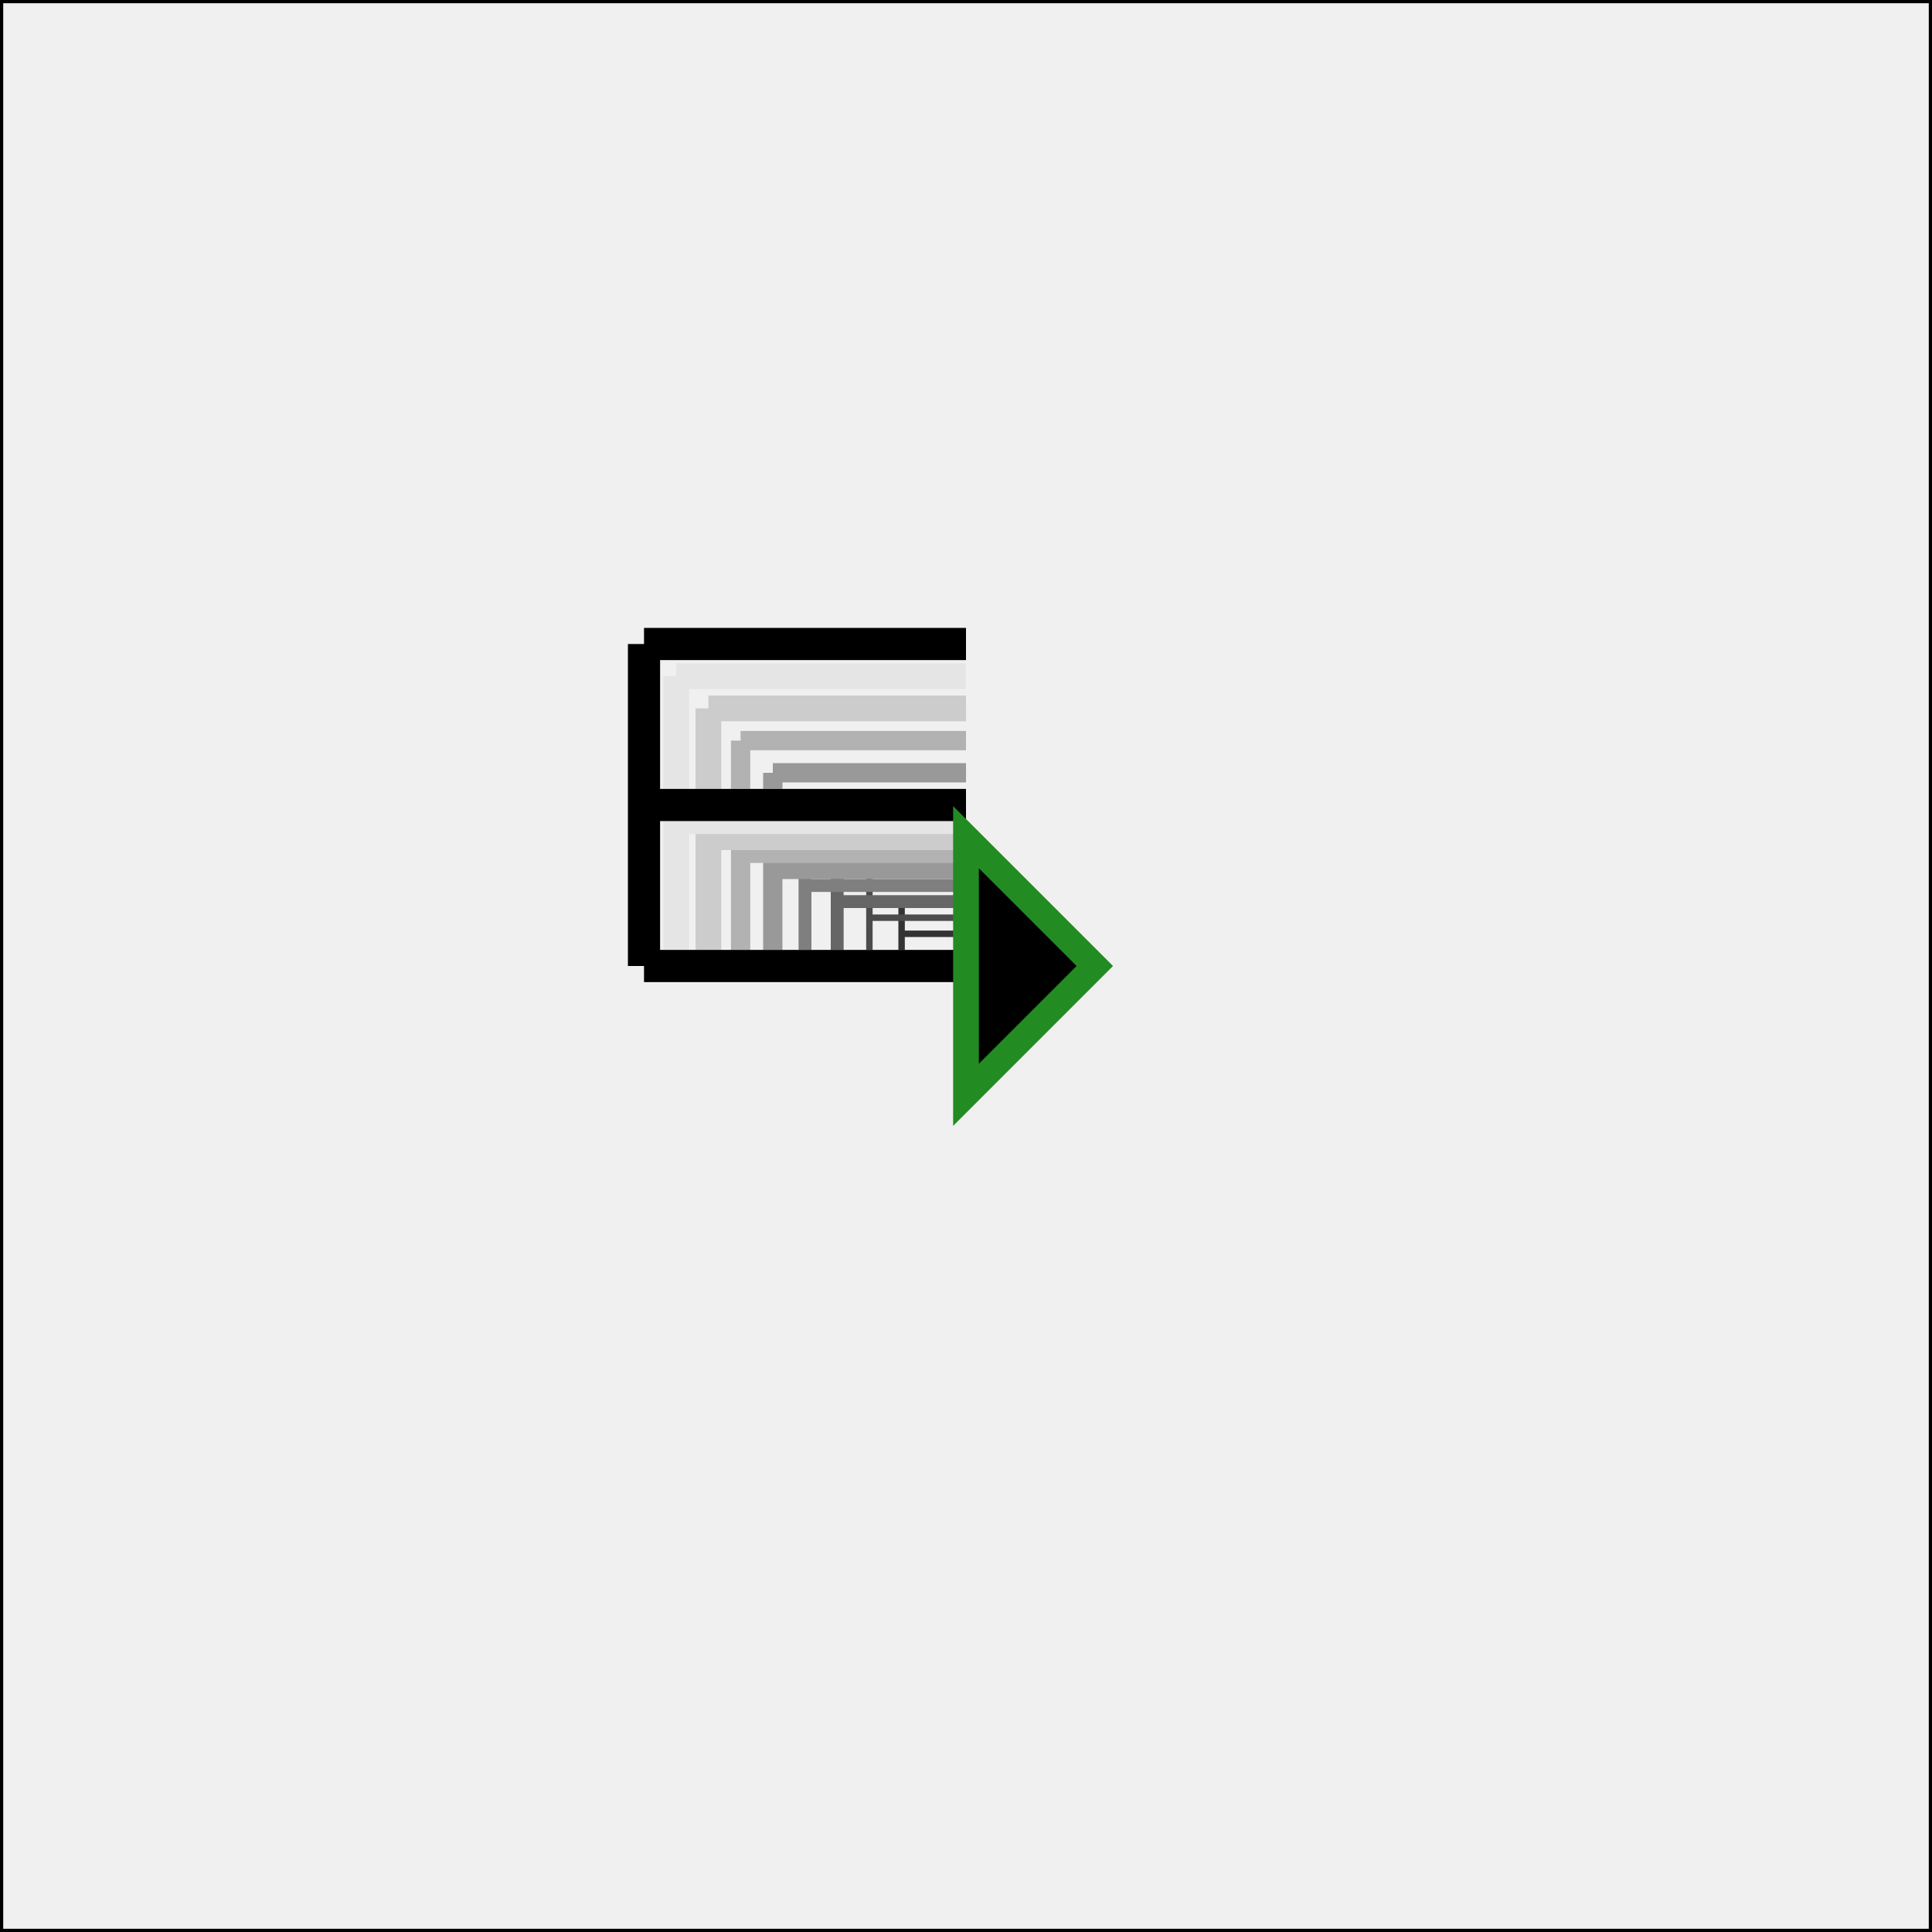
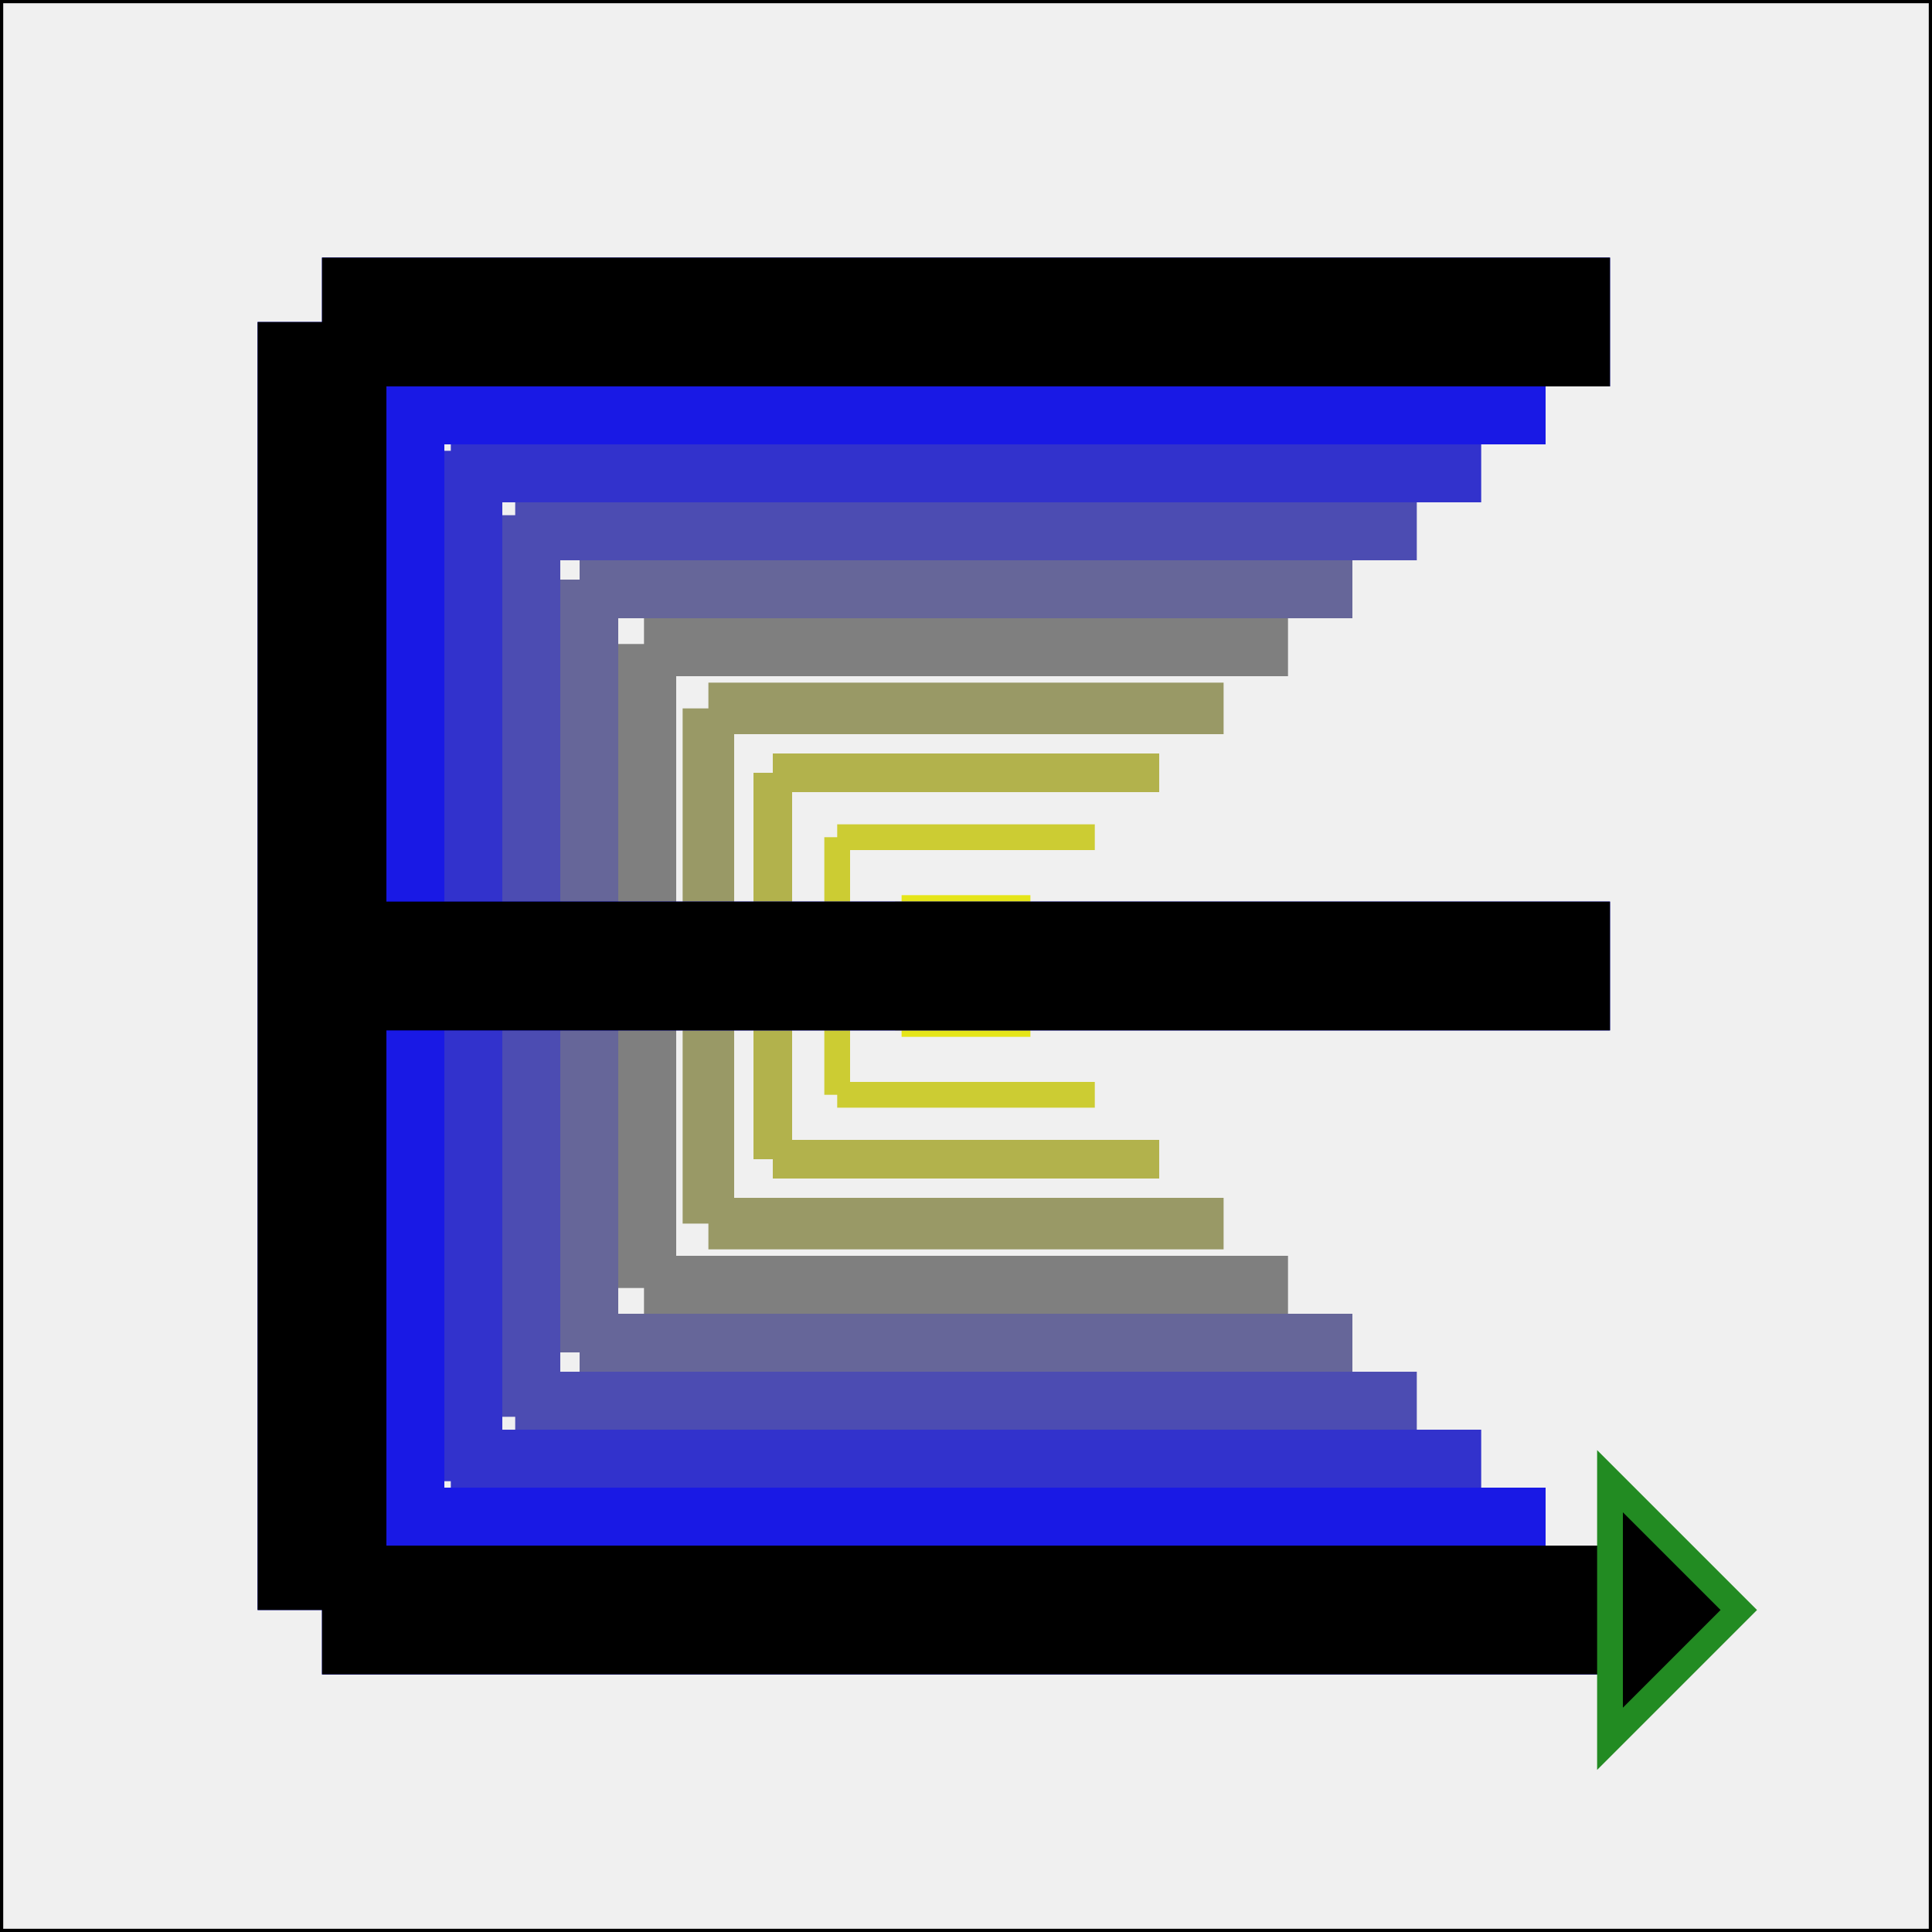
<svg xmlns="http://www.w3.org/2000/svg" width="300" height="300" version="1.1">
  <path d="M 0 0 L 0 300 300 300 300 0 z" fill="none" stroke="#000000" stroke-width="1" />
-   <path d="M 150.0 150.0" fill="none" stroke="#191919" stroke-width="0" />
-   <path d="M 145.0 145.0 L 145.0 150.0" fill="none" stroke="#191919" stroke-width="0" />
-   <path d="M 145.0 150.0" fill="none" stroke="#191919" stroke-width="0" />
-   <path d="M 145.0 145.0" fill="none" stroke="#191919" stroke-width="0" />
-   <path d="M 145.0 145.0 L 150.0 145.0" fill="none" stroke="#191919" stroke-width="0" />
-   <path d="M 150.0 145.0" fill="none" stroke="#191919" stroke-width="0" />
-   <path d="M 145.0 147.5 L 150.0 147.5" fill="none" stroke="#191919" stroke-width="0" />
-   <path d="M 150.0 147.5" fill="none" stroke="#191919" stroke-width="0" />
-   <path d="M 145.0 150.0 L 150.0 150.0" fill="none" stroke="#191919" stroke-width="0" />
-   <path d="M 150.0 150.0" fill="none" stroke="#333333" stroke-width="1" />
-   <path d="M 140.0 140.0 L 140.0 150.0" fill="none" stroke="#333333" stroke-width="1" />
-   <path d="M 140.0 150.0" fill="none" stroke="#333333" stroke-width="1" />
-   <path d="M 140.0 140.0" fill="none" stroke="#333333" stroke-width="1" />
-   <path d="M 140.0 140.0 L 150.0 140.0" fill="none" stroke="#333333" stroke-width="1" />
-   <path d="M 150.0 140.0" fill="none" stroke="#333333" stroke-width="1" />
-   <path d="M 140.0 145.0 L 150.0 145.0" fill="none" stroke="#333333" stroke-width="1" />
-   <path d="M 150.0 145.0" fill="none" stroke="#333333" stroke-width="1" />
-   <path d="M 140.0 150.0 L 150.0 150.0" fill="none" stroke="#333333" stroke-width="1" />
-   <path d="M 150.0 150.0" fill="none" stroke="#4C4C4C" stroke-width="1" />
-   <path d="M 135.0 135.0 L 135.0 150.0" fill="none" stroke="#4C4C4C" stroke-width="1" />
-   <path d="M 135.0 150.0" fill="none" stroke="#4C4C4C" stroke-width="1" />
-   <path d="M 135.0 135.0" fill="none" stroke="#4C4C4C" stroke-width="1" />
-   <path d="M 135.0 135.0 L 150.0 135.0" fill="none" stroke="#4C4C4C" stroke-width="1" />
-   <path d="M 150.0 135.0" fill="none" stroke="#4C4C4C" stroke-width="1" />
-   <path d="M 135.0 142.5 L 150.0 142.5" fill="none" stroke="#4C4C4C" stroke-width="1" />
-   <path d="M 150.0 142.5" fill="none" stroke="#4C4C4C" stroke-width="1" />
-   <path d="M 135.0 150.0 L 150.0 150.0" fill="none" stroke="#4C4C4C" stroke-width="1" />
-   <path d="M 150.0 150.0" fill="none" stroke="#666666" stroke-width="2" />
-   <path d="M 130.0 130.0 L 130.0 150.0" fill="none" stroke="#666666" stroke-width="2" />
-   <path d="M 130.0 150.0" fill="none" stroke="#666666" stroke-width="2" />
-   <path d="M 130.0 130.0" fill="none" stroke="#666666" stroke-width="2" />
-   <path d="M 130.0 130.0 L 150.0 130.0" fill="none" stroke="#666666" stroke-width="2" />
-   <path d="M 150.0 130.0" fill="none" stroke="#666666" stroke-width="2" />
-   <path d="M 130.0 140.0 L 150.0 140.0" fill="none" stroke="#666666" stroke-width="2" />
-   <path d="M 150.0 140.0" fill="none" stroke="#666666" stroke-width="2" />
-   <path d="M 130.0 150.0 L 150.0 150.0" fill="none" stroke="#666666" stroke-width="2" />
-   <path d="M 150.0 150.0" fill="none" stroke="#7F7F7F" stroke-width="2" />
-   <path d="M 125.0 125.0 L 125.0 150.0" fill="none" stroke="#7F7F7F" stroke-width="2" />
-   <path d="M 125.0 150.0" fill="none" stroke="#7F7F7F" stroke-width="2" />
-   <path d="M 125.0 125.0" fill="none" stroke="#7F7F7F" stroke-width="2" />
-   <path d="M 125.0 125.0 L 150.0 125.0" fill="none" stroke="#7F7F7F" stroke-width="2" />
-   <path d="M 150.0 125.0" fill="none" stroke="#7F7F7F" stroke-width="2" />
-   <path d="M 125.0 137.5 L 150.0 137.5" fill="none" stroke="#7F7F7F" stroke-width="2" />
-   <path d="M 150.0 137.5" fill="none" stroke="#7F7F7F" stroke-width="2" />
-   <path d="M 125.0 150.0 L 150.0 150.0" fill="none" stroke="#7F7F7F" stroke-width="2" />
-   <path d="M 150.0 150.0" fill="none" stroke="#999999" stroke-width="3" />
-   <path d="M 120.0 120.0 L 120.0 150.0" fill="none" stroke="#999999" stroke-width="3" />
-   <path d="M 120.0 150.0" fill="none" stroke="#999999" stroke-width="3" />
-   <path d="M 120.0 120.0" fill="none" stroke="#999999" stroke-width="3" />
-   <path d="M 120.0 120.0 L 150.0 120.0" fill="none" stroke="#999999" stroke-width="3" />
-   <path d="M 150.0 120.0" fill="none" stroke="#999999" stroke-width="3" />
-   <path d="M 120.0 135.0 L 150.0 135.0" fill="none" stroke="#999999" stroke-width="3" />
-   <path d="M 150.0 135.0" fill="none" stroke="#999999" stroke-width="3" />
-   <path d="M 120.0 150.0 L 150.0 150.0" fill="none" stroke="#999999" stroke-width="3" />
-   <path d="M 150.0 150.0" fill="none" stroke="#B2B2B2" stroke-width="3" />
-   <path d="M 115.0 115.0 L 115.0 150.0" fill="none" stroke="#B2B2B2" stroke-width="3" />
-   <path d="M 115.0 150.0" fill="none" stroke="#B2B2B2" stroke-width="3" />
-   <path d="M 115.0 115.0" fill="none" stroke="#B2B2B2" stroke-width="3" />
-   <path d="M 115.0 115.0 L 150.0 115.0" fill="none" stroke="#B2B2B2" stroke-width="3" />
-   <path d="M 150.0 115.0" fill="none" stroke="#B2B2B2" stroke-width="3" />
-   <path d="M 115.0 132.5 L 150.0 132.5" fill="none" stroke="#B2B2B2" stroke-width="3" />
-   <path d="M 150.0 132.5" fill="none" stroke="#B2B2B2" stroke-width="3" />
-   <path d="M 115.0 150.0 L 150.0 150.0" fill="none" stroke="#B2B2B2" stroke-width="3" />
-   <path d="M 150.0 150.0" fill="none" stroke="#CCCCCC" stroke-width="4" />
-   <path d="M 110.0 110.0 L 110.0 150.0" fill="none" stroke="#CCCCCC" stroke-width="4" />
-   <path d="M 110.0 150.0" fill="none" stroke="#CCCCCC" stroke-width="4" />
-   <path d="M 110.0 110.0" fill="none" stroke="#CCCCCC" stroke-width="4" />
-   <path d="M 110.0 110.0 L 150.0 110.0" fill="none" stroke="#CCCCCC" stroke-width="4" />
-   <path d="M 150.0 110.0" fill="none" stroke="#CCCCCC" stroke-width="4" />
-   <path d="M 110.0 130.0 L 150.0 130.0" fill="none" stroke="#CCCCCC" stroke-width="4" />
-   <path d="M 150.0 130.0" fill="none" stroke="#CCCCCC" stroke-width="4" />
-   <path d="M 110.0 150.0 L 150.0 150.0" fill="none" stroke="#CCCCCC" stroke-width="4" />
-   <path d="M 150.0 150.0" fill="none" stroke="#E5E5E5" stroke-width="4" />
-   <path d="M 105.0 105.0 L 105.0 150.0" fill="none" stroke="#E5E5E5" stroke-width="4" />
-   <path d="M 105.0 150.0" fill="none" stroke="#E5E5E5" stroke-width="4" />
-   <path d="M 105.0 105.0" fill="none" stroke="#E5E5E5" stroke-width="4" />
-   <path d="M 105.0 105.0 L 150.0 105.0" fill="none" stroke="#E5E5E5" stroke-width="4" />
-   <path d="M 150.0 105.0" fill="none" stroke="#E5E5E5" stroke-width="4" />
-   <path d="M 105.0 127.5 L 150.0 127.5" fill="none" stroke="#E5E5E5" stroke-width="4" />
-   <path d="M 150.0 127.5" fill="none" stroke="#E5E5E5" stroke-width="4" />
-   <path d="M 105.0 150.0 L 150.0 150.0" fill="none" stroke="#E5E5E5" stroke-width="4" />
-   <path d="M 150.0 150.0" fill="none" stroke="#FFFFFF" stroke-width="5" />
-   <path d="M 100.0 100.0 L 100.0 150.0" fill="none" stroke="#FFFFFF" stroke-width="5" />
-   <path d="M 100.0 150.0" fill="none" stroke="#FFFFFF" stroke-width="5" />
-   <path d="M 100.0 100.0" fill="none" stroke="#FFFFFF" stroke-width="5" />
-   <path d="M 100.0 100.0 L 150.0 100.0" fill="none" stroke="#FFFFFF" stroke-width="5" />
-   <path d="M 150.0 100.0" fill="none" stroke="#FFFFFF" stroke-width="5" />
-   <path d="M 100.0 125.0 L 150.0 125.0" fill="none" stroke="#FFFFFF" stroke-width="5" />
-   <path d="M 150.0 125.0" fill="none" stroke="#FFFFFF" stroke-width="5" />
-   <path d="M 100.0 150.0 L 150.0 150.0" fill="none" stroke="#FFFFFF" stroke-width="5" />
-   <path d="M 150.0 150.0" fill="none" stroke="#000000" stroke-width="5" />
-   <path d="M 100.0 100.0 L 100.0 150.0" fill="none" stroke="#000000" stroke-width="5" />
-   <path d="M 100.0 150.0" fill="none" stroke="#000000" stroke-width="5" />
-   <path d="M 100.0 100.0" fill="none" stroke="#000000" stroke-width="5" />
-   <path d="M 100.0 100.0 L 150.0 100.0" fill="none" stroke="#000000" stroke-width="5" />
-   <path d="M 150.0 100.0" fill="none" stroke="#000000" stroke-width="5" />
-   <path d="M 100.0 125.0 L 150.0 125.0" fill="none" stroke="#000000" stroke-width="5" />
-   <path d="M 150.0 125.0" fill="none" stroke="#000000" stroke-width="5" />
-   <path d="M 100.0 150.0 L 150.0 150.0" fill="none" stroke="#000000" stroke-width="5" />
-   <path d="M 150.0 150.0 L 150.0 170.0 L 170.0 150.0 L 150.0 130.0 L 150.0 150.0" fill="CCFFFF" stroke="#228b22" stroke-width="4" />
+   <path d="M 150.0 150.0" fill="none" stroke="#E5E519" stroke-width="2" />
+   <path d="M 140.0 140.0 L 140.0 160.0" fill="none" stroke="#E5E519" stroke-width="2" />
+   <path d="M 140.0 160.0" fill="none" stroke="#E5E519" stroke-width="2" />
+   <path d="M 140.0 140.0" fill="none" stroke="#E5E519" stroke-width="2" />
+   <path d="M 140.0 140.0 L 160.0 140.0" fill="none" stroke="#E5E519" stroke-width="2" />
+   <path d="M 160.0 140.0" fill="none" stroke="#E5E519" stroke-width="2" />
+   <path d="M 140.0 150.0 L 160.0 150.0" fill="none" stroke="#E5E519" stroke-width="2" />
+   <path d="M 160.0 150.0" fill="none" stroke="#E5E519" stroke-width="2" />
+   <path d="M 140.0 160.0 L 160.0 160.0" fill="none" stroke="#E5E519" stroke-width="2" />
+   <path d="M 160.0 160.0" fill="none" stroke="#CCCC33" stroke-width="4" />
+   <path d="M 130.0 130.0 L 130.0 170.0" fill="none" stroke="#CCCC33" stroke-width="4" />
+   <path d="M 130.0 170.0" fill="none" stroke="#CCCC33" stroke-width="4" />
+   <path d="M 130.0 130.0" fill="none" stroke="#CCCC33" stroke-width="4" />
+   <path d="M 130.0 130.0 L 170.0 130.0" fill="none" stroke="#CCCC33" stroke-width="4" />
+   <path d="M 170.0 130.0" fill="none" stroke="#CCCC33" stroke-width="4" />
+   <path d="M 130.0 150.0 L 170.0 150.0" fill="none" stroke="#CCCC33" stroke-width="4" />
+   <path d="M 170.0 150.0" fill="none" stroke="#CCCC33" stroke-width="4" />
+   <path d="M 130.0 170.0 L 170.0 170.0" fill="none" stroke="#CCCC33" stroke-width="4" />
+   <path d="M 170.0 170.0" fill="none" stroke="#B2B24C" stroke-width="6" />
+   <path d="M 120.0 120.0 L 120.0 180.0" fill="none" stroke="#B2B24C" stroke-width="6" />
+   <path d="M 120.0 180.0" fill="none" stroke="#B2B24C" stroke-width="6" />
+   <path d="M 120.0 120.0" fill="none" stroke="#B2B24C" stroke-width="6" />
+   <path d="M 120.0 120.0 L 180.0 120.0" fill="none" stroke="#B2B24C" stroke-width="6" />
+   <path d="M 180.0 120.0" fill="none" stroke="#B2B24C" stroke-width="6" />
+   <path d="M 120.0 150.0 L 180.0 150.0" fill="none" stroke="#B2B24C" stroke-width="6" />
+   <path d="M 180.0 150.0" fill="none" stroke="#B2B24C" stroke-width="6" />
+   <path d="M 120.0 180.0 L 180.0 180.0" fill="none" stroke="#B2B24C" stroke-width="6" />
+   <path d="M 180.0 180.0" fill="none" stroke="#999966" stroke-width="8" />
+   <path d="M 110.0 110.0 L 110.0 190.0" fill="none" stroke="#999966" stroke-width="8" />
+   <path d="M 110.0 190.0" fill="none" stroke="#999966" stroke-width="8" />
+   <path d="M 110.0 110.0" fill="none" stroke="#999966" stroke-width="8" />
+   <path d="M 110.0 110.0 L 190.0 110.0" fill="none" stroke="#999966" stroke-width="8" />
+   <path d="M 190.0 110.0" fill="none" stroke="#999966" stroke-width="8" />
+   <path d="M 110.0 150.0 L 190.0 150.0" fill="none" stroke="#999966" stroke-width="8" />
+   <path d="M 190.0 150.0" fill="none" stroke="#999966" stroke-width="8" />
+   <path d="M 110.0 190.0 L 190.0 190.0" fill="none" stroke="#999966" stroke-width="8" />
+   <path d="M 190.0 190.0" fill="none" stroke="#7F7F7F" stroke-width="10" />
+   <path d="M 100.0 100.0 L 100.0 200.0" fill="none" stroke="#7F7F7F" stroke-width="10" />
+   <path d="M 100.0 200.0" fill="none" stroke="#7F7F7F" stroke-width="10" />
+   <path d="M 100.0 100.0" fill="none" stroke="#7F7F7F" stroke-width="10" />
+   <path d="M 100.0 100.0 L 200.0 100.0" fill="none" stroke="#7F7F7F" stroke-width="10" />
+   <path d="M 200.0 100.0" fill="none" stroke="#7F7F7F" stroke-width="10" />
+   <path d="M 100.0 150.0 L 200.0 150.0" fill="none" stroke="#7F7F7F" stroke-width="10" />
+   <path d="M 200.0 150.0" fill="none" stroke="#7F7F7F" stroke-width="10" />
+   <path d="M 100.0 200.0 L 200.0 200.0" fill="none" stroke="#7F7F7F" stroke-width="10" />
+   <path d="M 200.0 200.0" fill="none" stroke="#666699" stroke-width="12" />
+   <path d="M 90.0 90.0 L 90 210.0" fill="none" stroke="#666699" stroke-width="12" />
+   <path d="M 90 210.0" fill="none" stroke="#666699" stroke-width="12" />
+   <path d="M 90.0 90.0" fill="none" stroke="#666699" stroke-width="12" />
+   <path d="M 90.0 90.0 L 210.0 90.0" fill="none" stroke="#666699" stroke-width="12" />
+   <path d="M 210.0 90.0" fill="none" stroke="#666699" stroke-width="12" />
+   <path d="M 90.0 150.0 L 210.0 150.0" fill="none" stroke="#666699" stroke-width="12" />
+   <path d="M 210.0 150.0" fill="none" stroke="#666699" stroke-width="12" />
+   <path d="M 90.0 210.0 L 210.0 210.0" fill="none" stroke="#666699" stroke-width="12" />
+   <path d="M 210.0 210.0" fill="none" stroke="#4C4CB2" stroke-width="14" />
+   <path d="M 80.0 80.0 L 80 220.0" fill="none" stroke="#4C4CB2" stroke-width="14" />
+   <path d="M 80 220.0" fill="none" stroke="#4C4CB2" stroke-width="14" />
+   <path d="M 80.0 80.0" fill="none" stroke="#4C4CB2" stroke-width="14" />
+   <path d="M 80.0 80.0 L 220.0 80.0" fill="none" stroke="#4C4CB2" stroke-width="14" />
+   <path d="M 220.0 80.0" fill="none" stroke="#4C4CB2" stroke-width="14" />
+   <path d="M 80.0 150.0 L 220.0 150.0" fill="none" stroke="#4C4CB2" stroke-width="14" />
+   <path d="M 220.0 150.0" fill="none" stroke="#4C4CB2" stroke-width="14" />
+   <path d="M 80.0 220.0 L 220.0 220.0" fill="none" stroke="#4C4CB2" stroke-width="14" />
+   <path d="M 220.0 220.0" fill="none" stroke="#3232CC" stroke-width="16" />
+   <path d="M 70.0 70.0 L 70 230.0" fill="none" stroke="#3232CC" stroke-width="16" />
+   <path d="M 70 230.0" fill="none" stroke="#3232CC" stroke-width="16" />
+   <path d="M 70.0 70.0" fill="none" stroke="#3232CC" stroke-width="16" />
+   <path d="M 70.0 70.0 L 230.0 70.0" fill="none" stroke="#3232CC" stroke-width="16" />
+   <path d="M 230.0 70.0" fill="none" stroke="#3232CC" stroke-width="16" />
+   <path d="M 70.0 150.0 L 230.0 150.0" fill="none" stroke="#3232CC" stroke-width="16" />
+   <path d="M 230.0 150.0" fill="none" stroke="#3232CC" stroke-width="16" />
+   <path d="M 70.0 230.0 L 230.0 230.0" fill="none" stroke="#3232CC" stroke-width="16" />
+   <path d="M 230.0 230.0" fill="none" stroke="#1919E5" stroke-width="18" />
+   <path d="M 60.0 60.0 L 60 240.0" fill="none" stroke="#1919E5" stroke-width="18" />
+   <path d="M 60 240.0" fill="none" stroke="#1919E5" stroke-width="18" />
+   <path d="M 60.0 60.0" fill="none" stroke="#1919E5" stroke-width="18" />
+   <path d="M 60.0 60.0 L 240.0 60.0" fill="none" stroke="#1919E5" stroke-width="18" />
+   <path d="M 240.0 60.0" fill="none" stroke="#1919E5" stroke-width="18" />
+   <path d="M 60.0 150.0 L 240.0 150.0" fill="none" stroke="#1919E5" stroke-width="18" />
+   <path d="M 240.0 150.0" fill="none" stroke="#1919E5" stroke-width="18" />
+   <path d="M 60.0 240.0 L 240.0 240.0" fill="none" stroke="#1919E5" stroke-width="18" />
+   <path d="M 240.0 240.0" fill="none" stroke="#0000FF" stroke-width="20" />
+   <path d="M 50.0 50.0 L 50 250.0" fill="none" stroke="#0000FF" stroke-width="20" />
+   <path d="M 50 250.0" fill="none" stroke="#0000FF" stroke-width="20" />
+   <path d="M 50.0 50.0" fill="none" stroke="#0000FF" stroke-width="20" />
+   <path d="M 50.0 50.0 L 250.0 50.0" fill="none" stroke="#0000FF" stroke-width="20" />
+   <path d="M 250.0 50.0" fill="none" stroke="#0000FF" stroke-width="20" />
+   <path d="M 50.0 150.0 L 250.0 150.0" fill="none" stroke="#0000FF" stroke-width="20" />
+   <path d="M 250.0 150.0" fill="none" stroke="#0000FF" stroke-width="20" />
+   <path d="M 50.0 250.0 L 250.0 250.0" fill="none" stroke="#0000FF" stroke-width="20" />
+   <path d="M 250.0 250.0" fill="none" stroke="#000000" stroke-width="20" />
+   <path d="M 50.0 50.0 L 50 250.0" fill="none" stroke="#000000" stroke-width="20" />
+   <path d="M 50 250.0" fill="none" stroke="#000000" stroke-width="20" />
+   <path d="M 50.0 50.0" fill="none" stroke="#000000" stroke-width="20" />
+   <path d="M 50.0 50.0 L 250.0 50.0" fill="none" stroke="#000000" stroke-width="20" />
+   <path d="M 250.0 50.0" fill="none" stroke="#000000" stroke-width="20" />
+   <path d="M 50.0 150.0 L 250.0 150.0" fill="none" stroke="#000000" stroke-width="20" />
+   <path d="M 250.0 150.0" fill="none" stroke="#000000" stroke-width="20" />
+   <path d="M 50.0 250.0 L 250.0 250.0" fill="none" stroke="#000000" stroke-width="20" />
+   <path d="M 250.0 250.0 L 250.0 270.0 L 270.0 250.0 L 250.0 230.0 L 250.0 250.0" fill="CCFFFF" stroke="#228b22" stroke-width="4" />
</svg>
